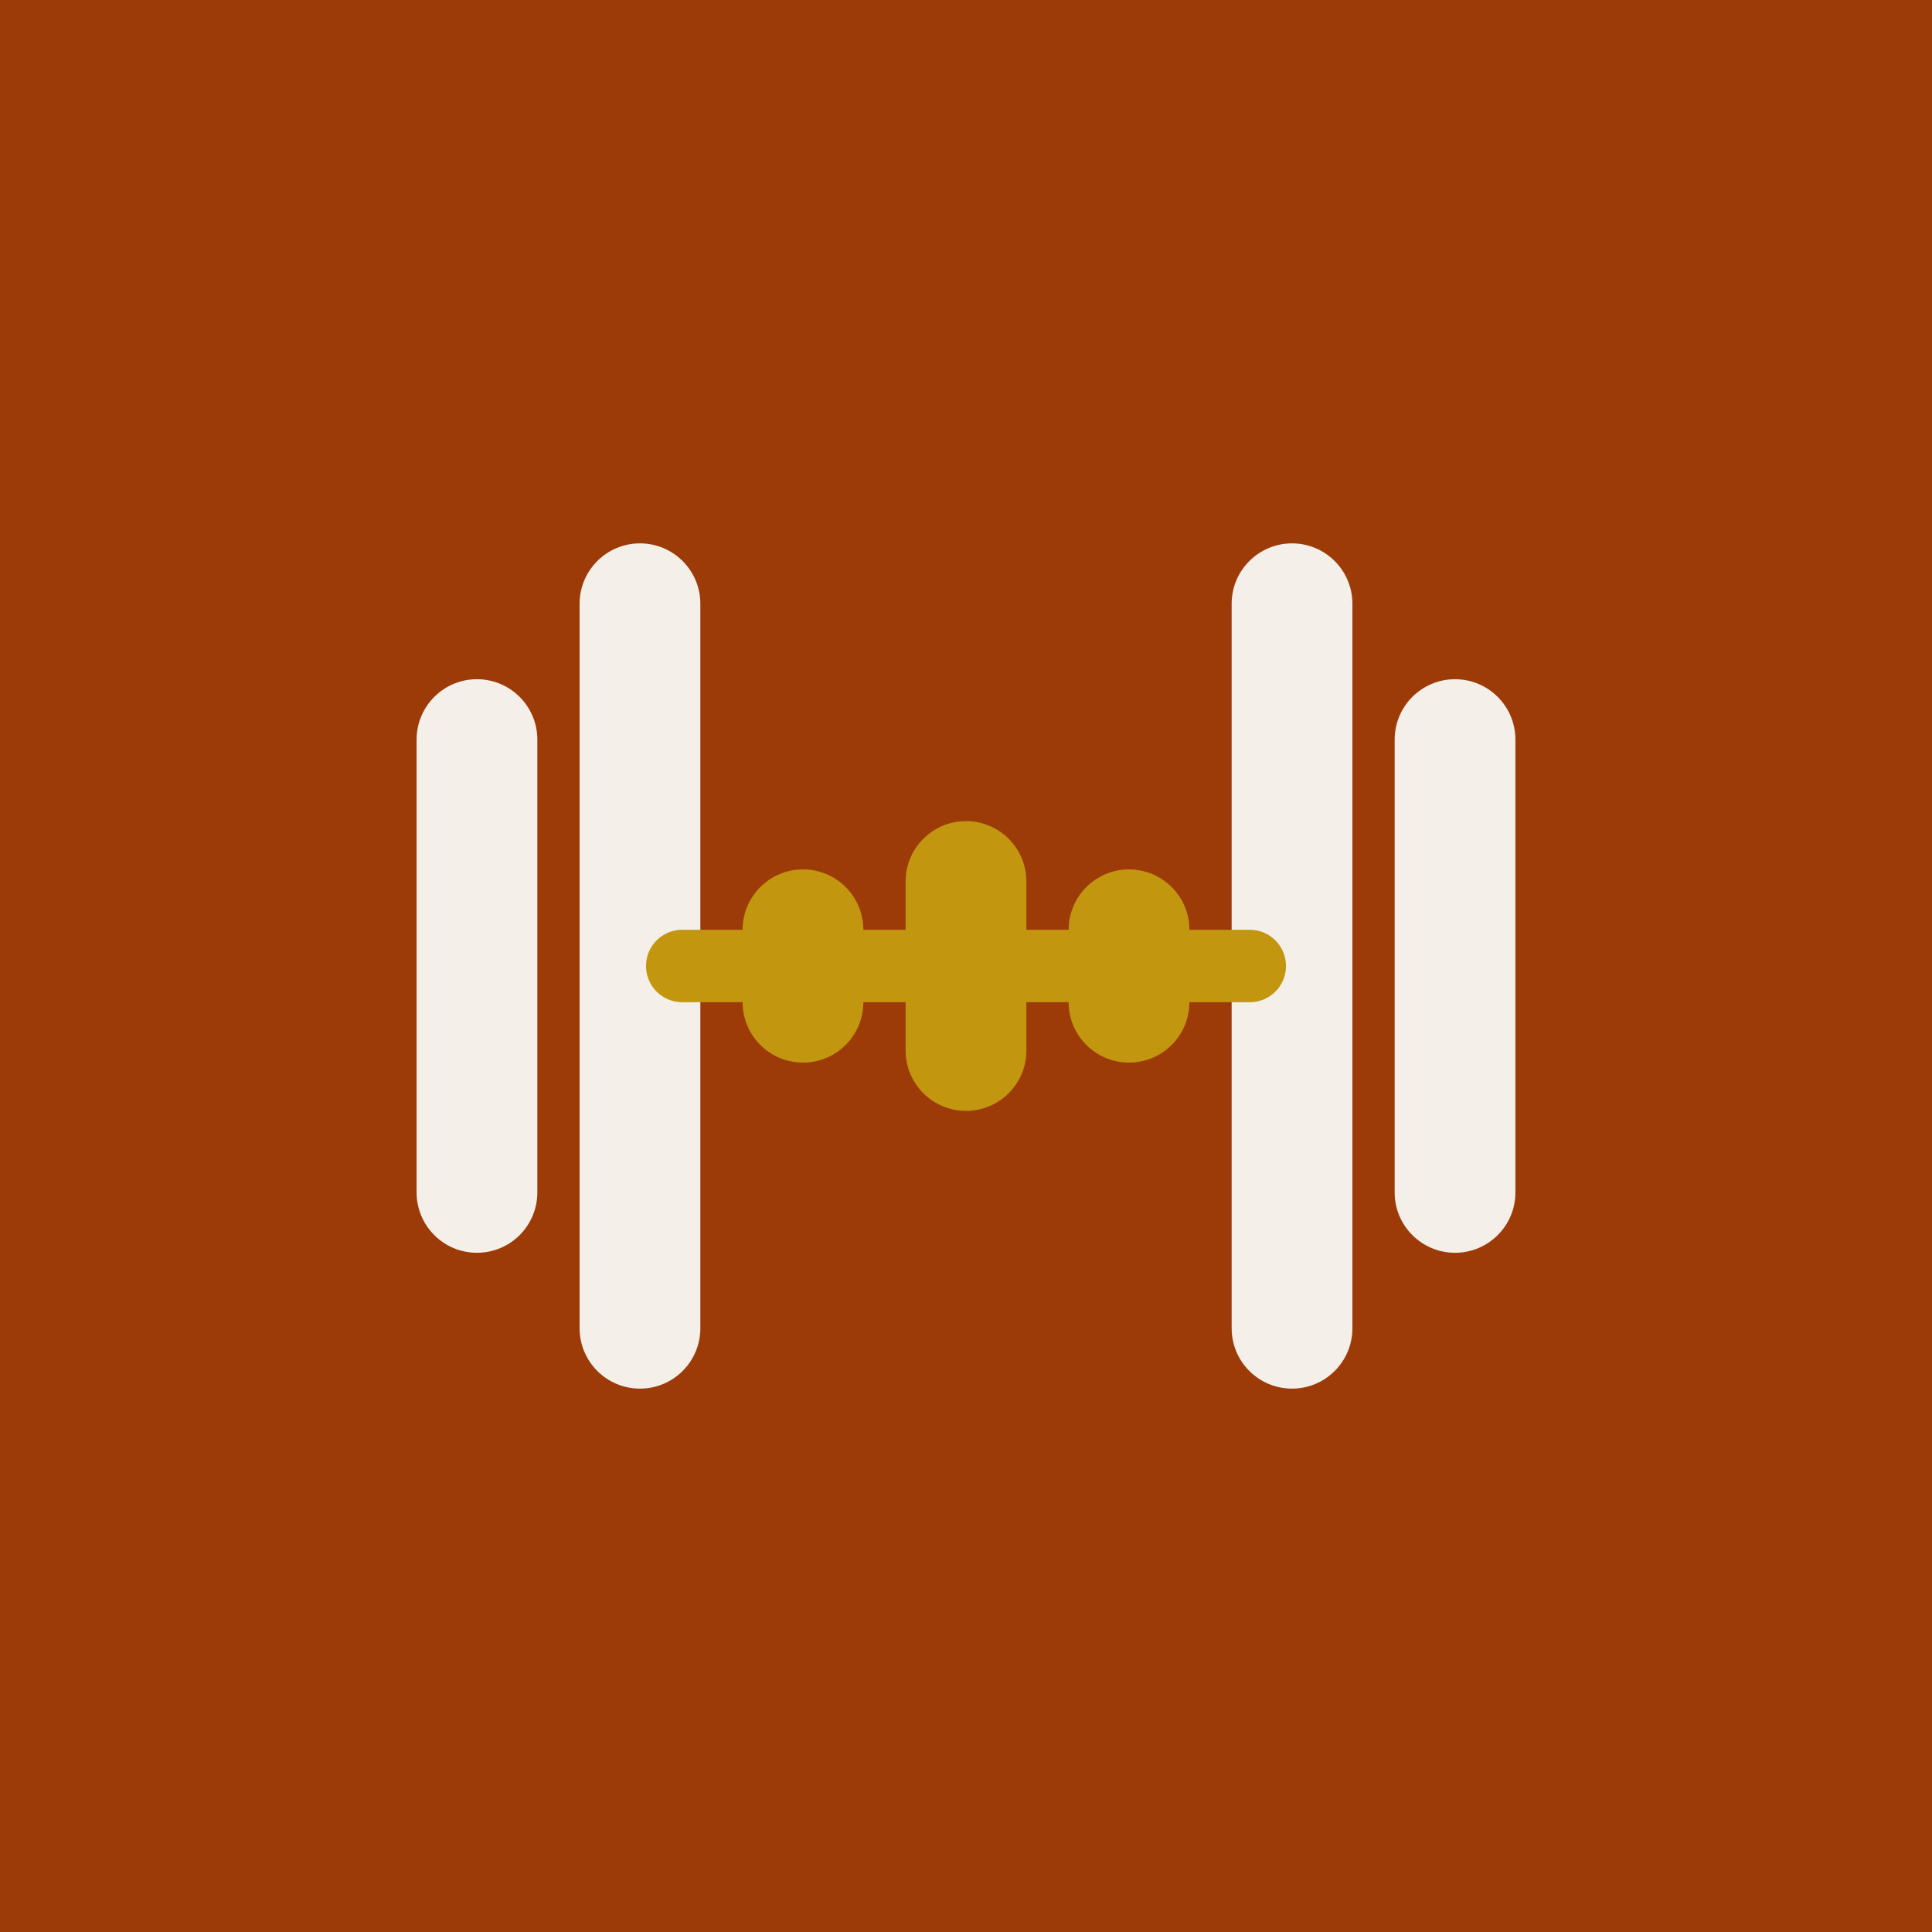
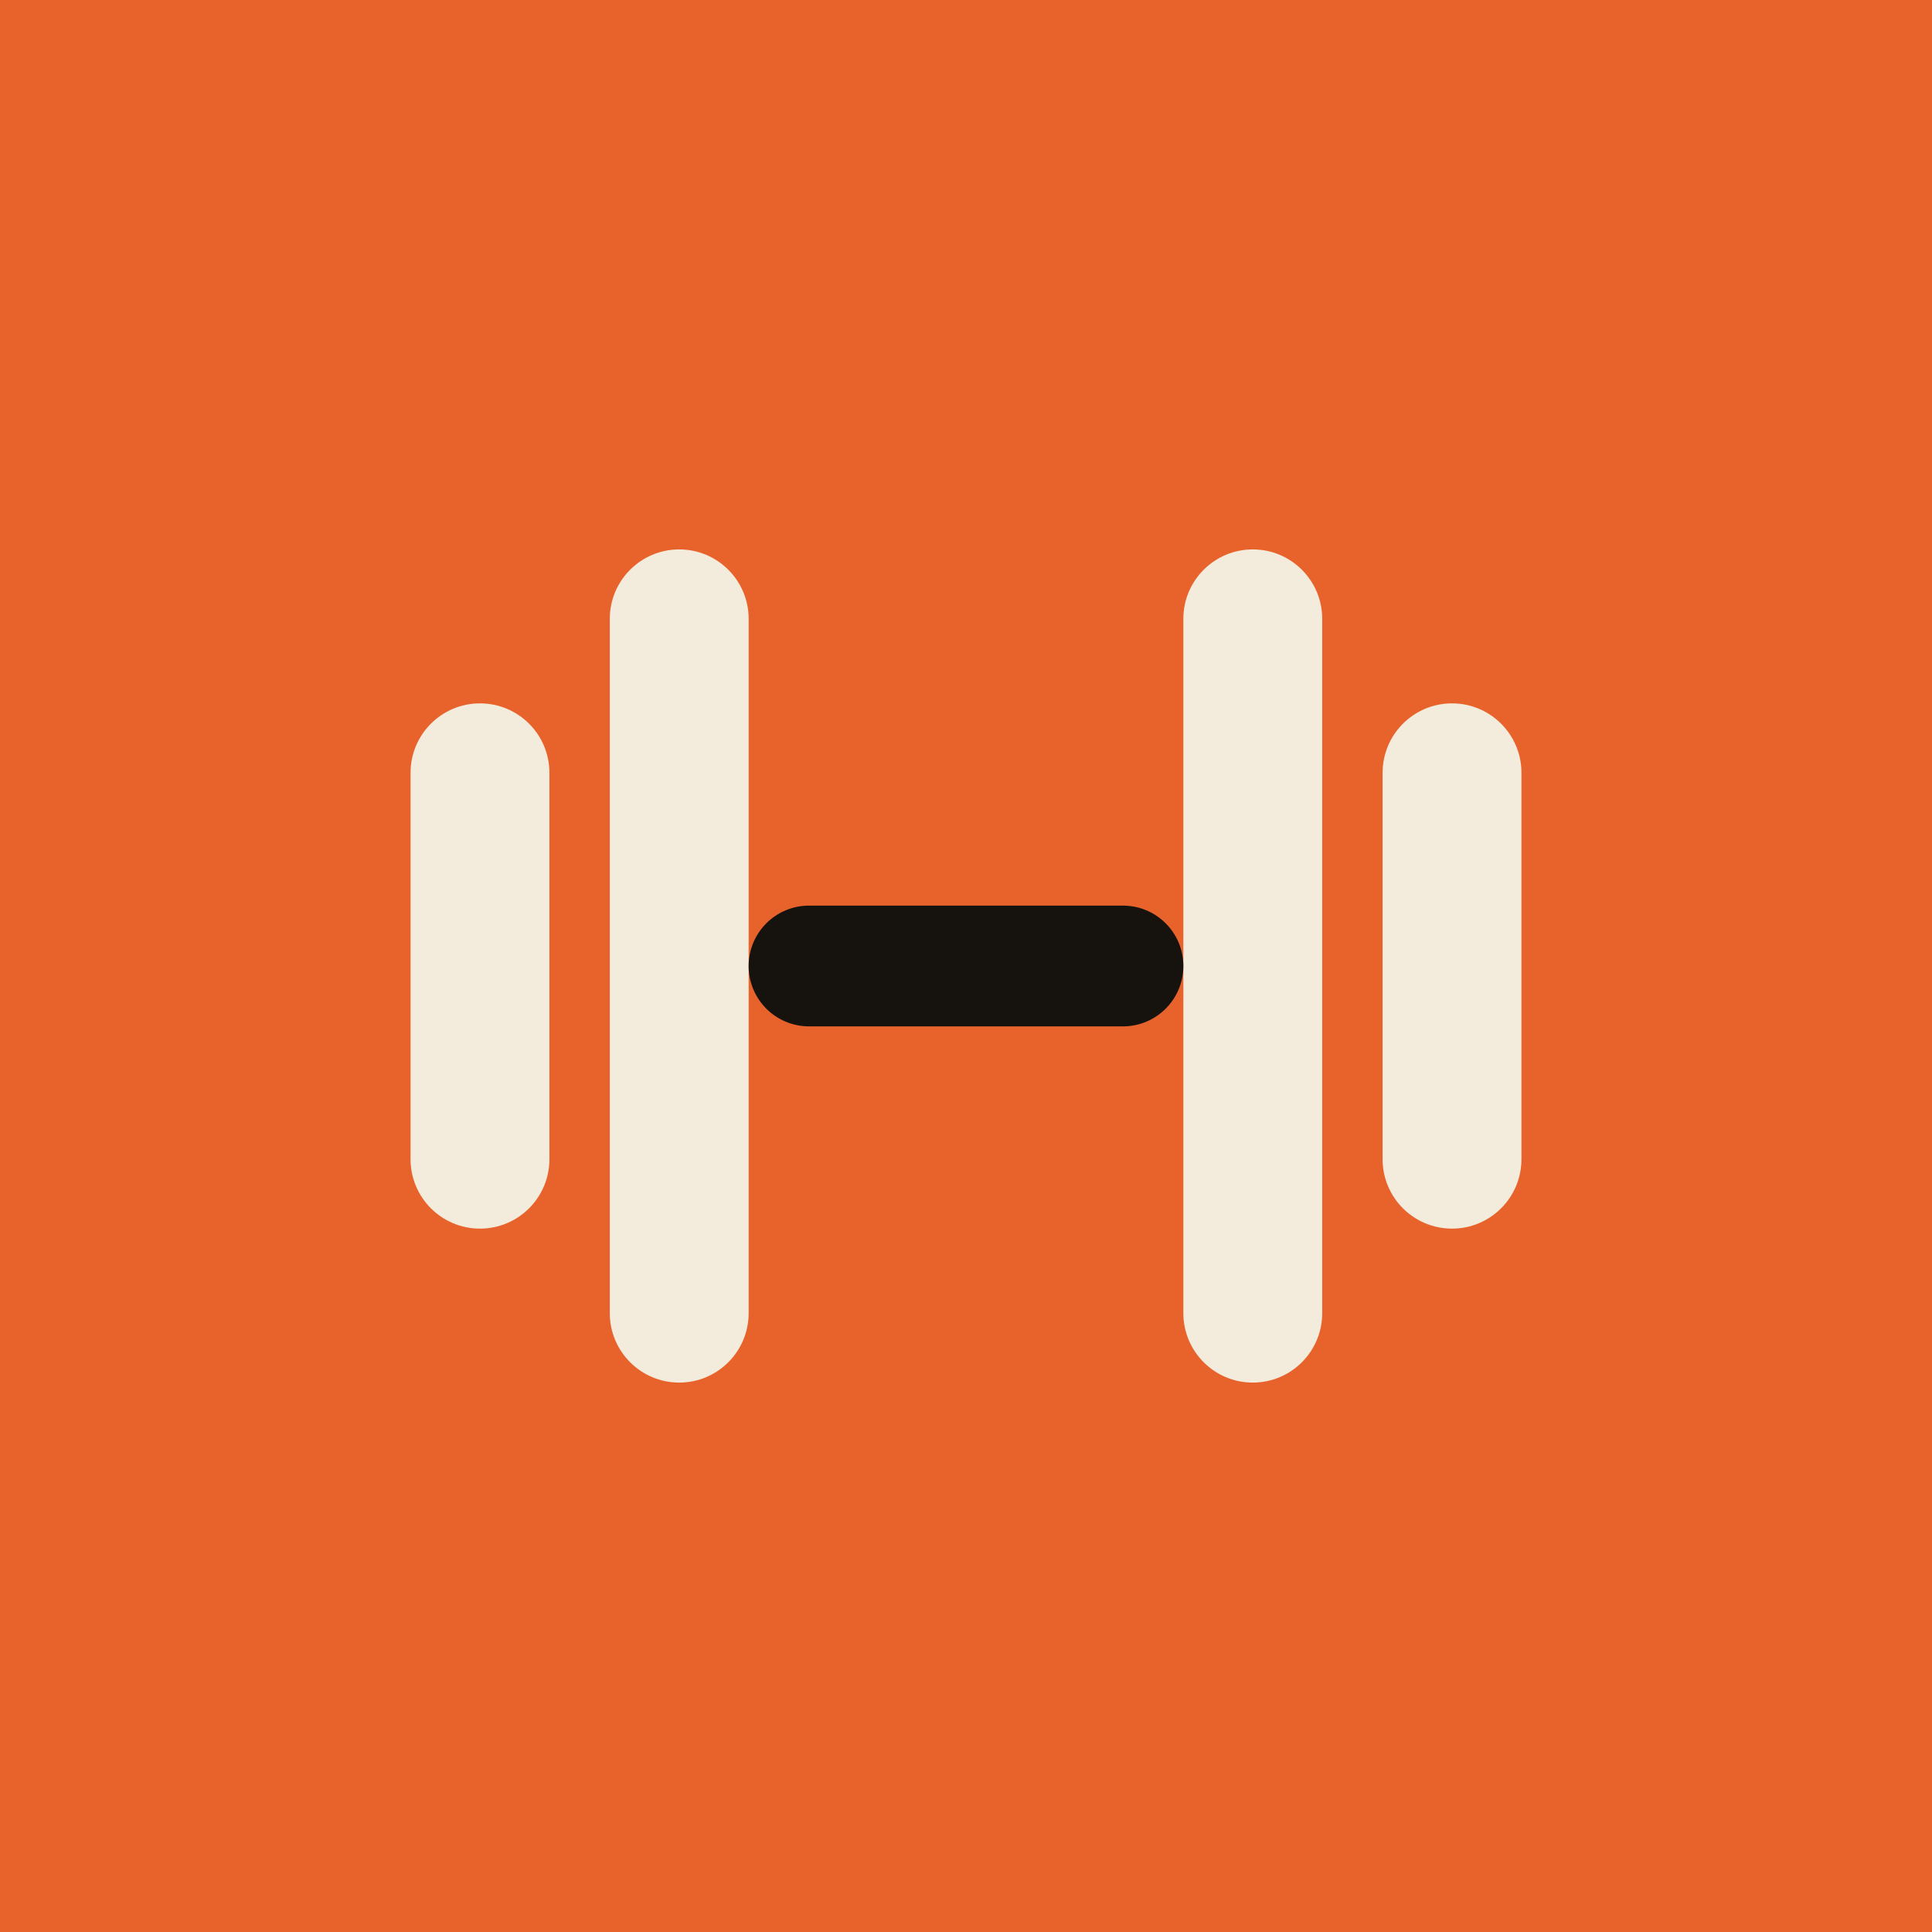
<svg xmlns="http://www.w3.org/2000/svg" viewBox="0 0 512 512" width="512" height="512">
-   <rect width="512" height="512" fill="#9C3B08" />
+   <rect width="512" height="512" fill="#E8632B" />
  <g transform="translate(256 256) scale(0.8) translate(-256 -256)">
-     <rect x="74" y="161" width="40" height="190" rx="20" fill="#F4EFE8" />
-     <rect x="128" y="116" width="40" height="280" rx="20" fill="#F4EFE8" />
-     <rect x="344" y="116" width="40" height="280" rx="20" fill="#F4EFE8" />
-     <rect x="398" y="161" width="40" height="190" rx="20" fill="#F4EFE8" />
-     <rect x="150" y="244" width="212" height="24" rx="12" fill="#C2960E" />
-     <rect x="182" y="224" width="40" height="64" rx="20" fill="#C2960E" />
-     <rect x="236" y="208" width="40" height="96" rx="20" fill="#C2960E" />
-     <rect x="290" y="224" width="40" height="64" rx="20" fill="#C2960E" />
+     <rect x="72" y="169" width="46" height="174" rx="23" fill="#F3EBDC" />
+     <rect x="138" y="118" width="46" height="276" rx="23" fill="#F3EBDC" />
+     <rect x="328" y="118" width="46" height="276" rx="23" fill="#F3EBDC" />
+     <rect x="394" y="169" width="46" height="174" rx="23" fill="#F3EBDC" />
+     <rect x="184" y="236" width="144" height="40" rx="20" fill="#16130F" />
  </g>
</svg>
